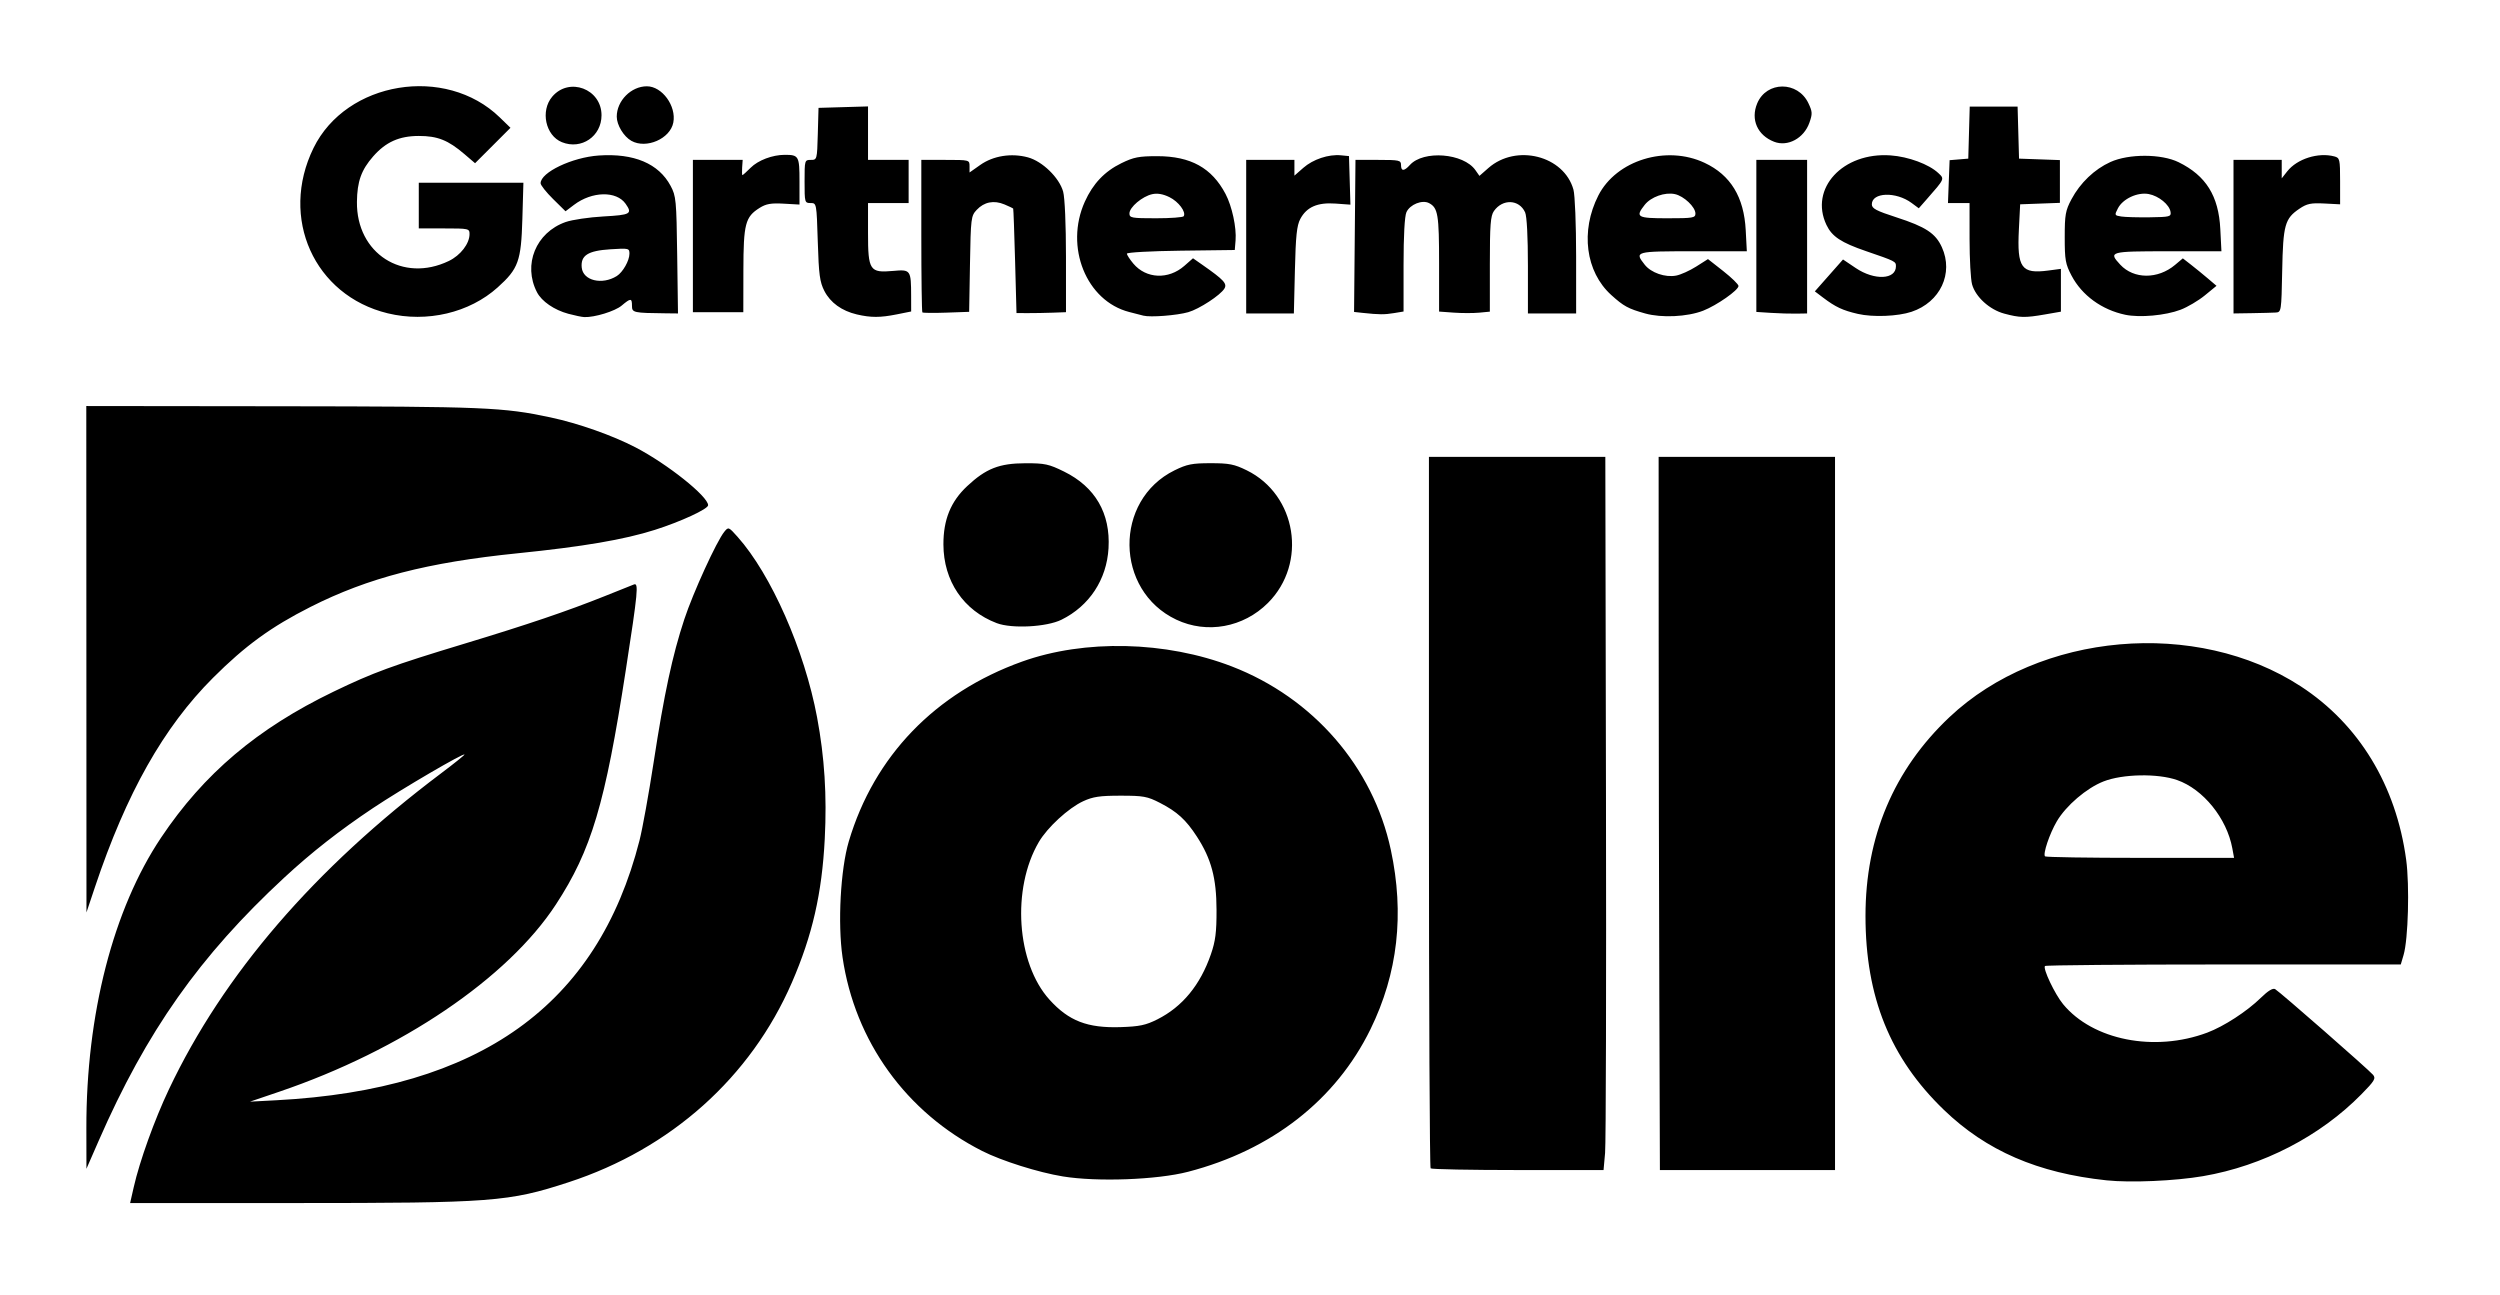
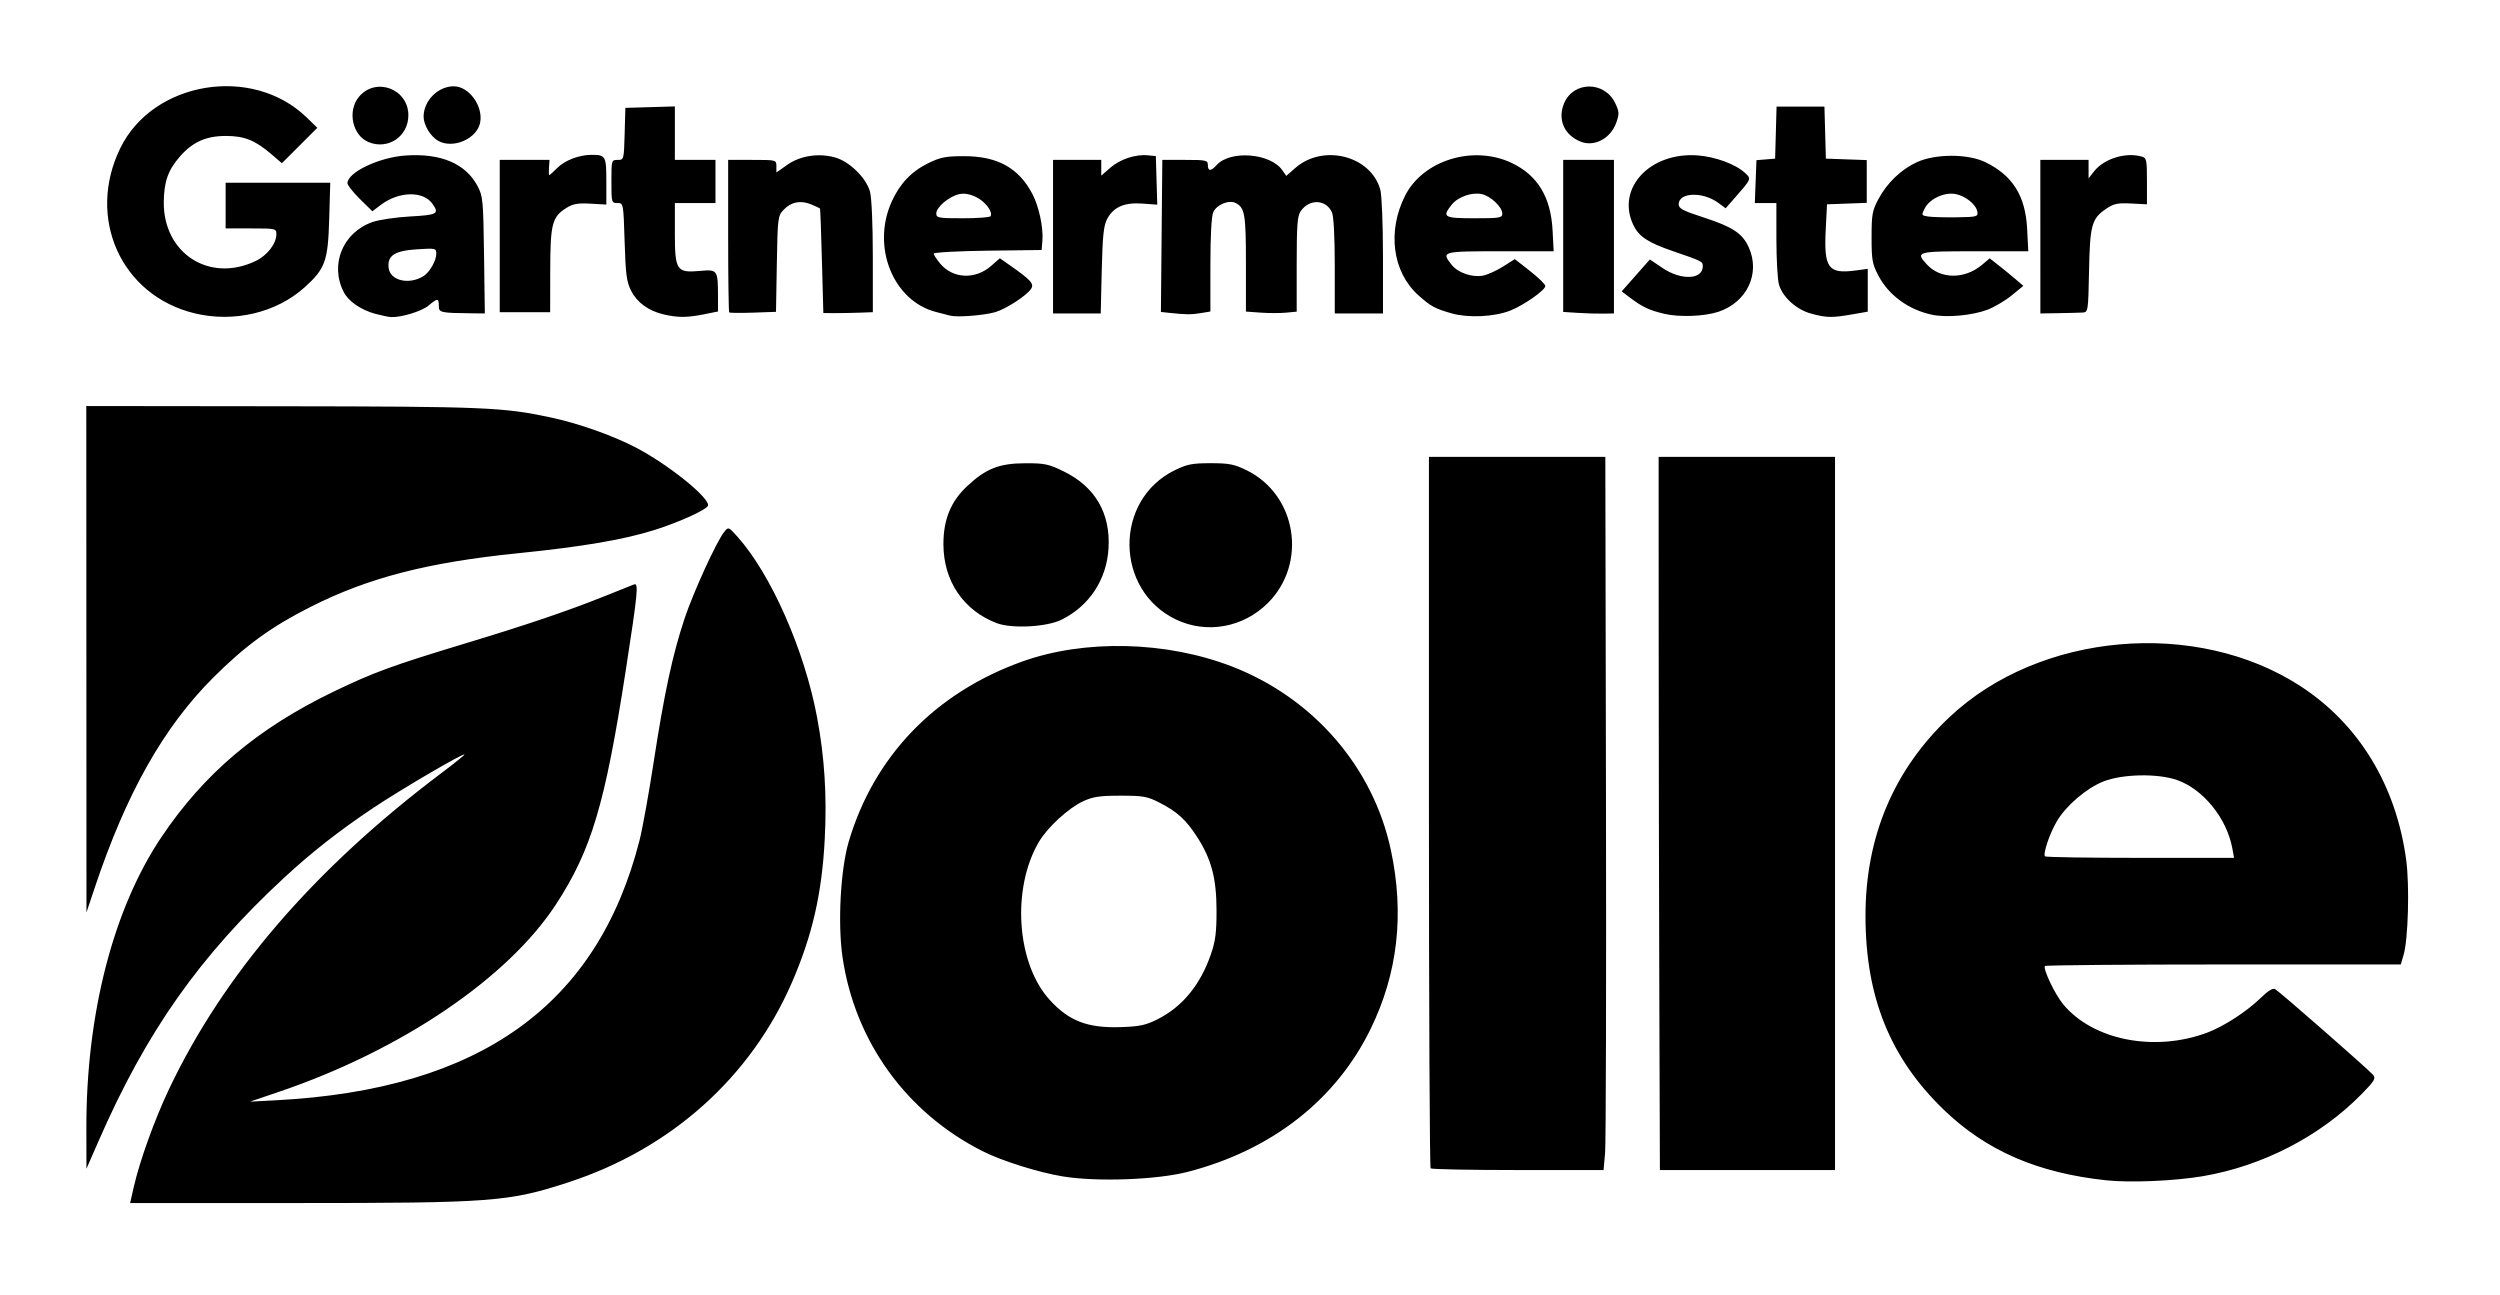
<svg xmlns="http://www.w3.org/2000/svg" viewBox="0 0 985 510">
-   <path fill="#000000" fill-rule="evenodd" transform="translate(20 20)" d="M32.688,447.750 C35.033,437.434 40.873,421.196 46.537,409.238 C68.015,363.900 103.849,322.282 153.750,284.719 C158.838,280.890 163.000,277.553 163.000,277.305 C163.000,276.370 138.401,290.757 127.000,298.361 C113.795,307.167 102.774,315.801 92.000,325.777 C58.681,356.630 37.726,386.350 18.864,429.500 L14.056,440.500 14.028,424.494 C13.949,379.616 24.582,338.251 43.442,310.061 C60.313,284.844 81.377,267.017 111.466,252.490 C127.011,244.985 134.637,242.191 163.000,233.608 C187.767,226.113 203.530,220.772 218.170,214.914 C223.851,212.641 229.062,210.557 229.750,210.283 C231.683,209.514 231.351,213.025 226.562,244.033 C218.404,296.855 213.007,314.956 199.035,336.352 C180.050,365.424 138.131,393.794 90.000,410.143 L78.500,414.050 89.000,413.493 C169.076,409.250 215.377,376.105 231.961,311.153 C233.124,306.596 235.638,292.696 237.547,280.265 C241.682,253.334 244.932,238.189 249.619,224.000 C253.102,213.460 262.346,193.239 265.392,189.500 C266.992,187.536 267.086,187.572 270.590,191.500 C283.836,206.347 296.969,236.146 301.924,262.600 C304.877,278.365 305.829,293.410 304.954,310.500 C303.853,331.997 300.083,348.485 292.018,367.082 C275.788,404.500 244.314,432.655 204.000,445.816 C180.386,453.525 174.118,454.000 96.028,454.000 L31.268,454.000 32.688,447.750 Z M810.000,445.055 C782.898,442.193 762.619,433.411 745.902,417.296 C724.731,396.887 715.015,372.859 715.004,340.881 C714.993,309.674 726.157,283.244 748.090,262.554 C783.604,229.052 845.412,223.632 886.503,250.417 C909.432,265.363 924.069,289.443 928.032,318.742 C929.412,328.944 928.837,350.051 927.011,356.250 L925.906,360.000 856.120,360.000 C817.737,360.000 786.060,360.273 785.727,360.607 C784.786,361.548 789.593,371.683 792.861,375.648 C804.553,389.832 828.867,394.634 849.640,386.862 C856.200,384.407 865.287,378.505 870.783,373.128 C873.620,370.353 875.520,369.202 876.410,369.719 C878.266,370.797 913.338,401.498 914.994,403.492 C916.160,404.898 915.570,405.882 910.416,411.127 C894.164,427.669 871.540,439.369 848.000,443.406 C836.975,445.297 819.484,446.056 810.000,445.055 Z M859.536,314.250 C857.369,302.421 848.072,290.929 837.762,287.334 C830.109,284.666 816.354,284.925 808.798,287.879 C802.114,290.492 794.013,297.415 790.373,303.626 C787.510,308.512 784.828,316.494 785.742,317.409 C786.067,317.734 802.958,318.000 823.278,318.000 L860.223,318.000 859.536,314.250 Z M398.785,443.517 C389.082,441.931 374.673,437.388 366.980,433.490 C337.038,418.317 316.800,390.240 311.964,357.164 C310.012,343.816 311.164,322.493 314.431,311.500 C324.412,277.914 348.453,252.966 382.688,240.669 C407.319,231.823 439.408,232.563 465.336,242.576 C497.408,254.963 520.975,282.144 527.982,314.828 C533.403,340.116 530.746,363.521 519.955,385.544 C506.302,413.409 481.051,433.131 448.074,441.689 C435.899,444.848 412.288,445.724 398.785,443.517 Z M436.000,381.631 C445.854,376.675 452.908,368.103 457.091,356.000 C458.898,350.770 459.332,347.351 459.313,338.500 C459.284,325.956 457.255,318.381 451.573,309.613 C447.286,302.999 443.777,299.798 437.000,296.322 C432.047,293.781 430.505,293.500 421.500,293.500 C413.336,293.500 410.634,293.900 406.783,295.679 C400.966,298.366 392.679,305.984 389.300,311.751 C378.525,330.137 380.501,359.480 393.482,373.848 C401.079,382.257 408.452,385.110 421.500,384.688 C428.978,384.446 431.430,383.929 436.000,381.631 Z M543.667,440.333 C543.300,439.967 543.000,376.742 543.000,299.833 L543.000,160.000 577.750,160.000 L612.500,160.000 612.755,293.750 C612.896,367.313 612.738,430.538 612.404,434.250 L611.797,441.000 578.065,441.000 C559.513,441.000 544.033,440.700 543.667,440.333 Z M633.771,372.250 C633.646,334.438 633.533,271.213 633.521,231.751 L633.500,160.002 668.250,160.001 L703.000,160.000 703.000,300.500 L703.000,441.000 668.500,441.000 L634.000,441.000 633.771,372.250 Z M14.033,239.738 L14.000,139.976 91.250,140.069 C170.855,140.164 178.254,140.471 196.915,144.458 C207.890,146.803 221.286,151.528 230.420,156.277 C242.950,162.790 259.000,175.587 259.000,179.062 C259.000,180.544 248.197,185.539 238.000,188.773 C225.851,192.625 209.752,195.373 184.000,197.988 C148.374,201.606 125.063,207.637 102.359,219.113 C86.828,226.963 76.625,234.384 63.941,247.054 C44.469,266.506 29.810,292.482 17.415,329.500 L14.067,339.500 14.033,239.738 Z M372.724,225.520 C359.620,220.545 351.742,208.918 351.706,194.500 C351.682,184.736 354.596,177.587 361.065,171.536 C368.477,164.602 373.719,162.543 384.015,162.519 C391.643,162.502 393.227,162.843 399.223,165.792 C411.521,171.841 417.558,182.239 416.762,196.000 C416.046,208.366 409.183,218.782 398.193,224.183 C392.355,227.052 378.653,227.772 372.724,225.520 Z M443.460,224.141 C419.187,212.658 418.779,177.095 442.786,165.306 C447.686,162.900 449.710,162.500 457.000,162.500 C464.290,162.500 466.314,162.900 471.214,165.306 C490.913,174.979 495.217,201.914 479.565,217.565 C469.897,227.234 455.529,229.851 443.460,224.141 Z M132.773,103.445 C103.791,96.420 90.052,65.837 103.521,38.328 C116.428,11.966 155.544,5.522 176.891,26.242 L181.128,30.355 174.152,37.331 L167.176,44.307 162.983,40.717 C156.556,35.216 152.388,33.559 145.000,33.567 C137.303,33.575 132.010,35.947 127.030,41.618 C122.352,46.947 120.727,51.496 120.632,59.530 C120.393,79.836 138.656,91.582 156.848,82.821 C161.441,80.609 164.990,76.004 164.996,72.250 C165.000,70.066 164.705,70.000 155.000,70.000 L145.000,70.000 145.000,61.000 L145.000,52.000 165.611,52.000 L186.222,52.000 185.812,66.250 C185.333,82.894 184.252,85.891 176.080,93.238 C164.942,103.253 148.228,107.192 132.773,103.445 Z M203.939,103.635 C198.361,102.131 193.439,98.749 191.571,95.137 C185.954,84.275 191.125,71.608 202.860,67.481 C205.412,66.584 212.113,65.594 217.750,65.281 C228.480,64.686 229.259,64.243 226.497,60.299 C222.887,55.146 213.257,55.342 206.158,60.714 L202.815,63.243 197.908,58.409 C195.208,55.750 193.000,52.955 193.000,52.198 C193.000,47.918 205.436,41.987 215.915,41.268 C229.786,40.318 239.521,44.433 244.223,53.237 C246.371,57.259 246.518,58.803 246.814,80.500 L247.128,103.500 242.314,103.448 C229.541,103.311 229.000,103.192 229.000,100.500 C229.000,97.398 228.517,97.387 224.924,100.411 C222.288,102.629 214.262,105.094 210.201,104.933 C209.265,104.895 206.447,104.312 203.939,103.635 Z M223.007,88.764 C225.396,87.272 228.000,82.683 228.000,79.964 C228.000,77.816 227.733,77.754 220.494,78.219 C211.623,78.788 208.729,80.635 209.201,85.426 C209.708,90.568 217.212,92.383 223.007,88.764 Z M317.589,103.882 C311.656,102.490 307.169,99.249 304.809,94.649 C302.993,91.112 302.609,88.251 302.206,75.250 C301.733,60.013 301.730,60.000 299.366,60.000 C297.064,60.000 297.000,59.772 297.000,51.500 C297.000,43.132 297.038,43.000 299.465,43.000 C301.906,43.000 301.933,42.901 302.215,32.750 L302.500,22.500 312.250,22.214 L322.000,21.928 322.000,32.464 L322.000,43.000 330.000,43.000 L338.000,43.000 338.000,51.500 L338.000,60.000 330.000,60.000 L322.000,60.000 322.000,71.845 C322.000,86.557 322.679,87.579 331.894,86.743 C338.796,86.117 338.963,86.351 338.986,96.612 L339.000,102.724 333.333,103.862 C326.819,105.170 323.102,105.175 317.589,103.882 Z M430.500,104.369 C429.400,104.083 426.898,103.438 424.941,102.937 C407.984,98.595 399.392,77.264 407.426,59.454 C410.627,52.359 415.212,47.533 421.818,44.304 C426.678,41.928 428.729,41.528 436.000,41.533 C449.141,41.544 457.455,46.150 462.864,56.418 C465.413,61.256 467.229,69.669 466.813,74.711 L466.500,78.500 445.250,78.770 C433.464,78.920 424.000,79.442 424.000,79.943 C424.000,80.440 425.140,82.201 426.533,83.857 C431.586,89.862 440.368,90.250 446.638,84.745 L450.041,81.757 453.771,84.365 C462.181,90.248 463.572,91.744 462.425,93.683 C460.889,96.278 452.506,101.760 448.177,102.999 C443.718,104.276 433.255,105.087 430.500,104.369 Z M446.380,65.194 C447.411,63.525 444.347,59.433 440.746,57.670 C438.224,56.435 436.023,56.056 433.980,56.504 C430.063,57.365 425.000,61.641 425.000,64.089 C425.000,65.848 425.829,66.000 435.441,66.000 C441.184,66.000 446.106,65.637 446.380,65.194 Z M628.197,103.505 C621.488,101.619 619.751,100.674 614.839,96.236 C604.712,87.086 602.624,71.009 609.748,57.029 C616.835,43.118 636.526,37.066 651.617,44.160 C661.861,48.975 667.128,57.608 667.816,70.709 L668.251,79.000 647.125,79.000 C624.210,79.000 623.916,79.081 628.016,84.293 C630.512,87.467 636.073,89.396 640.389,88.587 C642.181,88.251 645.738,86.650 648.293,85.029 L652.940,82.082 658.937,86.791 C662.236,89.381 664.949,92.024 664.967,92.665 C665.013,94.294 656.390,100.331 651.040,102.415 C644.816,104.839 634.666,105.323 628.197,103.505 Z M648.000,64.136 C648.000,61.564 643.461,57.260 639.931,56.485 C635.995,55.620 630.480,57.575 628.016,60.707 C624.210,65.545 624.983,66.000 637.000,66.000 C647.065,66.000 648.000,65.842 648.000,64.136 Z M712.000,103.676 C706.005,102.292 703.204,100.980 698.274,97.244 L695.048,94.799 700.598,88.517 L706.148,82.235 711.174,85.617 C718.527,90.565 727.000,90.185 727.000,84.907 C727.000,83.017 726.813,82.923 715.237,78.952 C705.378,75.571 701.798,73.201 699.623,68.619 C692.811,54.263 706.084,39.879 724.900,41.225 C731.938,41.729 740.005,44.716 743.700,48.188 C746.199,50.536 746.273,50.369 739.130,58.505 L736.005,62.064 733.164,59.963 C727.002,55.407 717.500,55.741 717.500,60.513 C717.500,62.143 719.239,63.063 727.179,65.631 C738.719,69.365 742.604,71.917 745.095,77.401 C749.780,87.718 744.455,99.062 733.152,102.844 C727.738,104.656 717.917,105.042 712.000,103.676 Z M769.692,103.572 C763.895,102.014 758.372,96.999 756.996,92.044 C756.454,90.095 756.009,82.088 756.006,74.250 L756.000,60.000 751.750,60.002 L747.500,60.005 747.822,51.558 L748.144,43.112 751.822,42.806 L755.500,42.500 755.785,32.250 L756.070,22.000 765.500,22.000 L774.930,22.000 775.215,32.250 L775.500,42.500 783.550,42.787 L791.600,43.074 791.600,51.500 L791.600,59.926 783.771,60.213 L775.942,60.500 775.439,70.465 C774.676,85.579 776.419,87.998 787.053,86.587 L792.000,85.931 792.000,94.363 L792.000,102.795 785.668,103.897 C777.876,105.254 775.790,105.212 769.692,103.572 Z M817.344,104.015 C808.103,102.062 800.290,96.372 796.202,88.620 C793.790,84.046 793.502,82.433 793.502,73.500 C793.502,64.589 793.791,62.956 796.164,58.500 C799.600,52.050 805.214,46.681 811.500,43.835 C818.770,40.543 831.568,40.576 838.358,43.903 C849.157,49.194 854.139,57.177 854.801,70.250 L855.245,79.000 834.122,79.000 C811.161,79.000 810.629,79.150 815.382,84.279 C820.716,90.034 830.194,90.073 836.974,84.369 L840.037,81.791 843.269,84.308 C845.046,85.692 848.031,88.128 849.902,89.721 L853.304,92.617 848.707,96.384 C846.179,98.455 841.875,101.000 839.141,102.038 C833.174,104.306 823.060,105.223 817.344,104.015 Z M835.199,63.500 C834.768,60.641 830.561,57.196 826.593,56.452 C822.196,55.627 816.410,58.307 814.464,62.069 C813.060,64.784 813.099,64.882 815.758,65.302 C817.266,65.541 822.325,65.683 827.000,65.618 C834.902,65.508 835.479,65.359 835.199,63.500 Z M343.412,103.083 C343.185,102.854 343.000,89.242 343.000,72.833 L343.000,43.000 352.500,43.000 C361.946,43.000 362.000,43.014 362.000,45.479 L362.000,47.959 366.252,44.962 C371.344,41.373 378.485,40.241 384.983,41.993 C390.696,43.534 397.353,50.006 398.879,55.503 C399.535,57.864 399.991,68.405 399.994,81.250 L400.000,103.000 394.750,103.194 C391.863,103.301 387.475,103.379 385.000,103.368 L380.500,103.349 379.948,82.924 C379.644,71.691 379.306,62.365 379.198,62.199 C379.089,62.033 377.537,61.287 375.750,60.540 C371.589,58.801 367.773,59.549 364.829,62.680 C362.588,65.063 362.488,65.867 362.173,84.009 L361.846,102.862 352.835,103.181 C347.879,103.356 343.639,103.312 343.412,103.083 Z M471.000,73.250 L471.000,43.000 480.500,43.000 L490.000,43.000 490.000,46.104 L490.000,49.207 493.487,46.146 C497.345,42.758 503.450,40.720 508.322,41.192 L511.500,41.500 511.784,51.066 L512.068,60.633 506.194,60.208 C499.094,59.694 494.816,61.562 492.316,66.267 C490.944,68.850 490.516,72.919 490.191,86.500 L489.784,103.500 480.392,103.500 L471.000,103.500 471.000,73.250 Z M517.000,103.287 L513.500,102.910 513.779,72.955 L514.057,43.000 523.029,43.000 C531.333,43.000 532.000,43.149 532.000,45.000 C532.000,47.541 533.199,47.543 535.495,45.006 C540.846,39.093 556.620,40.336 561.316,47.041 L562.897,49.298 566.421,46.203 C577.407,36.557 596.223,41.340 599.940,54.723 C600.528,56.840 600.991,68.386 600.994,81.000 L601.000,103.500 591.500,103.500 L582.000,103.500 582.000,84.797 C582.000,73.220 581.577,65.166 580.890,63.657 C578.550,58.522 572.034,58.258 568.601,63.159 C567.272,65.057 567.000,68.615 567.000,84.117 L567.000,102.790 562.777,103.193 C560.454,103.414 555.954,103.407 552.777,103.177 L547.000,102.760 547.000,83.814 C547.000,64.560 546.562,61.906 543.076,60.041 C540.390,58.603 535.533,60.536 534.138,63.597 C533.420,65.173 533.000,72.852 533.000,84.416 L533.000,102.738 529.250,103.358 C525.462,103.984 523.364,103.972 517.000,103.287 Z M677.750,103.272 L672.000,102.900 672.000,72.950 L672.000,43.000 682.000,43.000 L692.000,43.000 691.999,73.250 L691.998,103.500 687.749,103.572 C685.412,103.612 680.913,103.477 677.750,103.272 Z M860.004,73.250 L860.000,43.000 869.500,43.000 L879.000,43.000 879.000,46.635 L879.000,50.270 881.171,47.509 C885.051,42.577 893.411,39.931 899.750,41.630 C901.875,42.200 902.000,42.741 902.002,51.367 L902.004,60.500 895.752,60.178 C890.511,59.908 888.934,60.237 886.000,62.215 C880.222,66.110 879.538,68.574 879.183,86.750 C878.872,102.641 878.817,103.003 876.683,103.137 C875.482,103.212 871.240,103.325 867.254,103.387 L860.009,103.500 860.004,73.250 Z M253.000,73.000 L253.000,43.000 262.807,43.000 L272.615,43.000 272.407,46.000 C272.293,47.650 272.345,49.000 272.523,49.000 C272.701,49.000 274.154,47.692 275.752,46.094 C278.700,43.147 284.317,41.016 289.168,41.006 C294.727,40.994 295.000,41.480 295.000,51.404 L295.000,60.595 288.750,60.243 C283.798,59.964 281.835,60.309 279.299,61.901 C273.627,65.463 272.928,68.148 272.895,86.523 L272.865,103.000 262.933,103.000 L253.000,103.000 253.000,73.000 Z M201.388,36.020 C194.929,33.410 192.855,23.703 197.560,18.111 C204.207,10.212 217.000,15.017 217.000,25.412 C217.000,33.721 209.057,39.118 201.388,36.020 Z M228.763,35.489 C225.732,33.784 223.000,29.263 223.000,25.951 C223.000,19.702 228.665,14.000 234.874,14.000 C240.874,14.000 246.533,21.763 245.286,28.283 C244.064,34.675 234.631,38.789 228.763,35.489 Z M679.001,35.852 C672.420,33.293 669.685,27.082 672.340,20.728 C676.029,11.899 688.334,11.861 692.512,20.666 C694.105,24.023 694.146,24.838 692.897,28.370 C690.727,34.504 684.356,37.935 679.001,35.852 Z" />
+   <path fill="#000000" fill-rule="evenodd" transform="translate(20 20)" d="M32.688,447.750 C35.033,437.434 40.873,421.196 46.537,409.238 C68.015,363.900 103.849,322.282 153.750,284.719 C158.838,280.890 163.000,277.553 163.000,277.305 C163.000,276.370 138.401,290.757 127.000,298.361 C113.795,307.167 102.774,315.801 92.000,325.777 C58.681,356.630 37.726,386.350 18.864,429.500 L14.056,440.500 14.028,424.494 C13.949,379.616 24.582,338.251 43.442,310.061 C60.313,284.844 81.377,267.017 111.466,252.490 C127.011,244.985 134.637,242.191 163.000,233.608 C187.767,226.113 203.530,220.772 218.170,214.914 C223.851,212.641 229.062,210.557 229.750,210.283 C231.683,209.514 231.351,213.025 226.562,244.033 C218.404,296.855 213.007,314.956 199.035,336.352 C180.050,365.424 138.131,393.794 90.000,410.143 L78.500,414.050 89.000,413.493 C169.076,409.250 215.377,376.105 231.961,311.153 C233.124,306.596 235.638,292.696 237.547,280.265 C241.682,253.334 244.932,238.189 249.619,224.000 C253.102,213.460 262.346,193.239 265.392,189.500 C266.992,187.536 267.086,187.572 270.590,191.500 C283.836,206.347 296.969,236.146 301.924,262.600 C304.877,278.365 305.829,293.410 304.954,310.500 C303.853,331.997 300.083,348.485 292.018,367.082 C275.788,404.500 244.314,432.655 204.000,445.816 C180.386,453.525 174.118,454.000 96.028,454.000 L31.268,454.000 32.688,447.750 Z M810.000,445.055 C782.898,442.193 762.619,433.411 745.902,417.296 C724.731,396.887 715.015,372.859 715.004,340.881 C714.993,309.674 726.157,283.244 748.090,262.554 C783.604,229.052 845.412,223.632 886.503,250.417 C909.432,265.363 924.069,289.443 928.032,318.742 C929.412,328.944 928.837,350.051 927.011,356.250 L925.906,360.000 856.120,360.000 C817.737,360.000 786.060,360.273 785.727,360.607 C784.786,361.548 789.593,371.683 792.861,375.648 C804.553,389.832 828.867,394.634 849.640,386.862 C856.200,384.407 865.287,378.505 870.783,373.128 C873.620,370.353 875.520,369.202 876.410,369.719 C878.266,370.797 913.338,401.498 914.994,403.492 C916.160,404.898 915.570,405.882 910.416,411.127 C894.164,427.669 871.540,439.369 848.000,443.406 C836.975,445.297 819.484,446.056 810.000,445.055 Z M859.536,314.250 C857.369,302.421 848.072,290.929 837.762,287.334 C830.109,284.666 816.354,284.925 808.798,287.879 C802.114,290.492 794.013,297.415 790.373,303.626 C787.510,308.512 784.828,316.494 785.742,317.409 C786.067,317.734 802.958,318.000 823.278,318.000 L860.223,318.000 859.536,314.250 Z M398.785,443.517 C389.082,441.931 374.673,437.388 366.980,433.490 C337.038,418.317 316.800,390.240 311.964,357.164 C310.012,343.816 311.164,322.493 314.431,311.500 C324.412,277.914 348.453,252.966 382.688,240.669 C407.319,231.823 439.408,232.563 465.336,242.576 C497.408,254.963 520.975,282.144 527.982,314.828 C533.403,340.116 530.746,363.521 519.955,385.544 C506.302,413.409 481.051,433.131 448.074,441.689 C435.899,444.848 412.288,445.724 398.785,443.517 Z M436.000,381.631 C445.854,376.675 452.908,368.103 457.091,356.000 C458.898,350.770 459.332,347.351 459.313,338.500 C459.284,325.956 457.255,318.381 451.573,309.613 C447.286,302.999 443.777,299.798 437.000,296.322 C432.047,293.781 430.505,293.500 421.500,293.500 C413.336,293.500 410.634,293.900 406.783,295.679 C400.966,298.366 392.679,305.984 389.300,311.751 C378.525,330.137 380.501,359.480 393.482,373.848 C401.079,382.257 408.452,385.110 421.500,384.688 C428.978,384.446 431.430,383.929 436.000,381.631 Z M543.667,440.333 C543.300,439.967 543.000,376.742 543.000,299.833 L543.000,160.000 577.750,160.000 L612.500,160.000 612.755,293.750 C612.896,367.313 612.738,430.538 612.404,434.250 L611.797,441.000 578.065,441.000 C559.513,441.000 544.033,440.700 543.667,440.333 Z M633.771,372.250 C633.646,334.438 633.533,271.213 633.521,231.751 L633.500,160.002 668.250,160.001 L703.000,160.000 703.000,300.500 L703.000,441.000 668.500,441.000 L634.000,441.000 633.771,372.250 Z M14.033,239.738 L14.000,139.976 91.250,140.069 C170.855,140.164 178.254,140.471 196.915,144.458 C207.890,146.803 221.286,151.528 230.420,156.277 C242.950,162.790 259.000,175.587 259.000,179.062 C259.000,180.544 248.197,185.539 238.000,188.773 C225.851,192.625 209.752,195.373 184.000,197.988 C148.374,201.606 125.063,207.637 102.359,219.113 C86.828,226.963 76.625,234.384 63.941,247.054 C44.469,266.506 29.810,292.482 17.415,329.500 L14.067,339.500 14.033,239.738 Z M372.724,225.520 C359.620,220.545 351.742,208.918 351.706,194.500 C351.682,184.736 354.596,177.587 361.065,171.536 C368.477,164.602 373.719,162.543 384.015,162.519 C391.643,162.502 393.227,162.843 399.223,165.792 C411.521,171.841 417.558,182.239 416.762,196.000 C416.046,208.366 409.183,218.782 398.193,224.183 C392.355,227.052 378.653,227.772 372.724,225.520 Z M443.460,224.141 C419.187,212.658 418.779,177.095 442.786,165.306 C447.686,162.900 449.710,162.500 457.000,162.500 C464.290,162.500 466.314,162.900 471.214,165.306 C490.913,174.979 495.217,201.914 479.565,217.565 C469.897,227.234 455.529,229.851 443.460,224.141 Z M56.67,103.445 C27.688,96.42 13.949,65.837 27.418,38.328 C40.325,11.966 79.441,5.522 100.788,26.242 L105.025,30.355 98.049,37.331 L91.073,44.307 86.88,40.717 C80.453,35.216 76.285,33.559 68.897,33.567 C61.2,33.575 55.907,35.947 50.927,41.618 C46.249,46.947 44.624,51.496 44.529,59.53 C44.29,79.836 62.553,91.582 80.745,82.821 C85.338,80.609 88.887,76.004 88.893,72.25 C88.897,70.066 88.602,70 78.897,70 L68.897,70 68.897,61 L68.897,52 89.508,52 L110.119,52 109.709,66.25 C109.23,82.894 108.149,85.891 99.977,93.238 C88.839,103.253 72.125,107.192 56.67,103.445 Z M127.836,103.635 C122.258,102.131 117.336,98.749 115.468,95.137 C109.851,84.275 115.022,71.608 126.757,67.481 C129.309,66.584 136.01,65.594 141.647,65.281 C152.377,64.686 153.156,64.243 150.394,60.299 C146.784,55.146 137.154,55.342 130.055,60.714 L126.712,63.243 121.805,58.409 C119.105,55.75 116.897,52.955 116.897,52.198 C116.897,47.918 129.333,41.987 139.812,41.268 C153.683,40.318 163.418,44.433 168.12,53.237 C170.268,57.259 170.415,58.803 170.711,80.5 L171.025,103.5 166.211,103.448 C153.438,103.311 152.897,103.192 152.897,100.5 C152.897,97.398 152.414,97.387 148.821,100.411 C146.185,102.629 138.159,105.094 134.098,104.933 C133.162,104.895 130.344,104.312 127.836,103.635 Z M146.904,88.764 C149.293,87.272 151.897,82.683 151.897,79.964 C151.897,77.816 151.63,77.754 144.391,78.219 C135.52,78.788 132.626,80.635 133.098,85.426 C133.605,90.568 141.109,92.383 146.904,88.764 Z M241.486,103.882 C235.553,102.49 231.066,99.249 228.706,94.649 C226.89,91.112 226.506,88.251 226.103,75.25 C225.63,60.013 225.627,60 223.263,60 C220.961,60 220.897,59.772 220.897,51.5 C220.897,43.132 220.935,43 223.362,43 C225.803,43 225.83,42.901 226.112,32.75 L226.397,22.5 236.147,22.214 L245.897,21.928 245.897,32.464 L245.897,43 253.897,43 L261.897,43 261.897,51.5 L261.897,60 253.897,60 L245.897,60 245.897,71.845 C245.897,86.557 246.576,87.579 255.791,86.743 C262.693,86.117 262.86,86.351 262.883,96.612 L262.897,102.724 257.23,103.862 C250.716,105.17 246.999,105.175 241.486,103.882 Z M354.397,104.369 C353.297,104.083 350.795,103.438 348.838,102.937 C331.881,98.595 323.289,77.264 331.323,59.454 C334.524,52.359 339.109,47.533 345.715,44.304 C350.575,41.928 352.626,41.528 359.897,41.533 C373.038,41.544 381.352,46.15 386.761,56.418 C389.31,61.256 391.126,69.669 390.71,74.711 L390.397,78.5 369.147,78.77 C357.361,78.92 347.897,79.442 347.897,79.943 C347.897,80.44 349.037,82.201 350.43,83.857 C355.483,89.862 364.265,90.25 370.535,84.745 L373.938,81.757 377.668,84.365 C386.078,90.248 387.469,91.744 386.322,93.683 C384.786,96.278 376.403,101.76 372.074,102.999 C367.615,104.276 357.152,105.087 354.397,104.369 Z M370.277,65.194 C371.308,63.525 368.244,59.433 364.643,57.67 C362.121,56.435 359.92,56.056 357.877,56.504 C353.96,57.365 348.897,61.641 348.897,64.089 C348.897,65.848 349.726,66 359.338,66 C365.081,66 370.003,65.637 370.277,65.194 Z M552.094,103.505 C545.385,101.619 543.648,100.674 538.736,96.236 C528.609,87.086 526.521,71.009 533.645,57.029 C540.732,43.118 560.423,37.066 575.514,44.16 C585.758,48.975 591.025,57.608 591.713,70.709 L592.148,79 571.022,79 C548.107,79 547.813,79.081 551.913,84.293 C554.409,87.467 559.97,89.396 564.286,88.587 C566.078,88.251 569.635,86.65 572.19,85.029 L576.837,82.082 582.834,86.791 C586.133,89.381 588.846,92.024 588.864,92.665 C588.91,94.294 580.287,100.331 574.937,102.415 C568.713,104.839 558.563,105.323 552.094,103.505 Z M571.897,64.136 C571.897,61.564 567.358,57.26 563.828,56.485 C559.892,55.62 554.377,57.575 551.913,60.707 C548.107,65.545 548.88,66 560.897,66 C570.962,66 571.897,65.842 571.897,64.136 Z M635.897,103.676 C629.902,102.292 627.101,100.98 622.171,97.244 L618.945,94.799 624.495,88.517 L630.045,82.235 635.071,85.617 C642.424,90.565 650.897,90.185 650.897,84.907 C650.897,83.017 650.71,82.923 639.134,78.952 C629.275,75.571 625.695,73.201 623.52,68.619 C616.708,54.263 629.981,39.879 648.797,41.225 C655.835,41.729 663.902,44.716 667.597,48.188 C670.096,50.536 670.17,50.369 663.027,58.505 L659.902,62.064 657.061,59.963 C650.899,55.407 641.397,55.741 641.397,60.513 C641.397,62.143 643.136,63.063 651.076,65.631 C662.616,69.365 666.501,71.917 668.992,77.401 C673.677,87.718 668.352,99.062 657.049,102.844 C651.635,104.656 641.814,105.042 635.897,103.676 Z M693.589,103.572 C687.792,102.014 682.269,96.999 680.893,92.044 C680.351,90.095 679.906,82.088 679.903,74.25 L679.897,60 675.647,60.002 L671.397,60.005 671.719,51.558 L672.041,43.112 675.719,42.806 L679.397,42.5 679.682,32.25 L679.967,22 689.397,22 L698.827,22 699.112,32.25 L699.397,42.5 707.447,42.787 L715.497,43.074 715.497,51.5 L715.497,59.926 707.668,60.213 L699.839,60.5 699.336,70.465 C698.573,85.579 700.316,87.998 710.95,86.587 L715.897,85.931 715.897,94.363 L715.897,102.795 709.565,103.897 C701.773,105.254 699.687,105.212 693.589,103.572 Z M741.241,104.015 C732,102.062 724.187,96.372 720.099,88.62 C717.687,84.046 717.399,82.433 717.399,73.5 C717.399,64.589 717.688,62.956 720.061,58.5 C723.497,52.05 729.111,46.681 735.397,43.835 C742.667,40.543 755.465,40.576 762.255,43.903 C773.054,49.194 778.036,57.177 778.698,70.25 L779.142,79 758.019,79 C735.058,79 734.526,79.15 739.279,84.279 C744.613,90.034 754.091,90.073 760.871,84.369 L763.934,81.791 767.166,84.308 C768.943,85.692 771.928,88.128 773.799,89.721 L777.201,92.617 772.604,96.384 C770.076,98.455 765.772,101 763.038,102.038 C757.071,104.306 746.957,105.223 741.241,104.015 Z M759.096,63.5 C758.665,60.641 754.458,57.196 750.49,56.452 C746.093,55.627 740.307,58.307 738.361,62.069 C736.957,64.784 736.996,64.882 739.655,65.302 C741.163,65.541 746.222,65.683 750.897,65.618 C758.799,65.508 759.376,65.359 759.096,63.5 Z M267.309,103.083 C267.082,102.854 266.897,89.242 266.897,72.833 L266.897,43 276.397,43 C285.843,43 285.897,43.014 285.897,45.479 L285.897,47.959 290.149,44.962 C295.241,41.373 302.382,40.241 308.88,41.993 C314.593,43.534 321.25,50.006 322.776,55.503 C323.432,57.864 323.888,68.405 323.891,81.25 L323.897,103 318.647,103.194 C315.76,103.301 311.372,103.379 308.897,103.368 L304.397,103.349 303.845,82.924 C303.541,71.691 303.203,62.365 303.095,62.199 C302.986,62.033 301.434,61.287 299.647,60.54 C295.486,58.801 291.67,59.549 288.726,62.68 C286.485,65.063 286.385,65.867 286.07,84.009 L285.743,102.862 276.732,103.181 C271.776,103.356 267.536,103.312 267.309,103.083 Z M394.897,73.25 L394.897,43 404.397,43 L413.897,43 413.897,46.104 L413.897,49.207 417.384,46.146 C421.242,42.758 427.347,40.72 432.219,41.192 L435.397,41.5 435.681,51.066 L435.965,60.633 430.091,60.208 C422.991,59.694 418.713,61.562 416.213,66.267 C414.841,68.85 414.413,72.919 414.088,86.5 L413.681,103.5 404.289,103.5 L394.897,103.5 394.897,73.25 Z M440.897,103.287 L437.397,102.91 437.676,72.955 L437.954,43 446.926,43 C455.23,43 455.897,43.149 455.897,45 C455.897,47.541 457.096,47.543 459.392,45.006 C464.743,39.093 480.517,40.336 485.213,47.041 L486.794,49.298 490.318,46.203 C501.304,36.557 520.12,41.34 523.837,54.723 C524.425,56.84 524.888,68.386 524.891,81 L524.897,103.5 515.397,103.5 L505.897,103.5 505.897,84.797 C505.897,73.22 505.474,65.166 504.787,63.657 C502.447,58.522 495.931,58.258 492.498,63.159 C491.169,65.057 490.897,68.615 490.897,84.117 L490.897,102.79 486.674,103.193 C484.351,103.414 479.851,103.407 476.674,103.177 L470.897,102.76 470.897,83.814 C470.897,64.56 470.459,61.906 466.973,60.041 C464.287,58.603 459.43,60.536 458.035,63.597 C457.317,65.173 456.897,72.852 456.897,84.416 L456.897,102.738 453.147,103.358 C449.359,103.984 447.261,103.972 440.897,103.287 Z M601.647,103.272 L595.897,102.9 595.897,72.95 L595.897,43 605.897,43 L615.897,43 615.896,73.25 L615.895,103.5 611.646,103.572 C609.309,103.612 604.81,103.477 601.647,103.272 Z M783.901,73.25 L783.897,43 793.397,43 L802.897,43 802.897,46.635 L802.897,50.27 805.068,47.509 C808.948,42.577 817.308,39.931 823.647,41.63 C825.772,42.2 825.897,42.741 825.899,51.367 L825.901,60.5 819.649,60.178 C814.408,59.908 812.831,60.237 809.897,62.215 C804.119,66.11 803.435,68.574 803.08,86.75 C802.769,102.641 802.714,103.003 800.58,103.137 C799.379,103.212 795.137,103.325 791.151,103.387 L783.906,103.5 783.901,73.25 Z M176.897,73 L176.897,43 186.704,43 L196.512,43 196.304,46 C196.19,47.65 196.242,49 196.42,49 C196.598,49 198.051,47.692 199.649,46.094 C202.597,43.147 208.214,41.016 213.065,41.006 C218.624,40.994 218.897,41.48 218.897,51.404 L218.897,60.595 212.647,60.243 C207.695,59.964 205.732,60.309 203.196,61.901 C197.524,65.463 196.825,68.148 196.792,86.523 L196.762,103 186.83,103 L176.897,103 176.897,73 Z M125.285,36.02 C118.826,33.41 116.752,23.703 121.457,18.111 C128.104,10.212 140.897,15.017 140.897,25.412 C140.897,33.721 132.954,39.118 125.285,36.02 Z M152.66,35.489 C149.629,33.784 146.897,29.263 146.897,25.951 C146.897,19.702 152.562,14 158.771,14 C164.771,14 170.43,21.763 169.183,28.283 C167.961,34.675 158.528,38.789 152.66,35.489 Z M602.898,35.852 C596.317,33.293 593.582,27.082 596.237,20.728 C599.926,11.899 612.231,11.861 616.409,20.666 C618.002,24.023 618.043,24.838 616.794,28.37 C614.624,34.504 608.253,37.935 602.898,35.852 Z" />
</svg>
